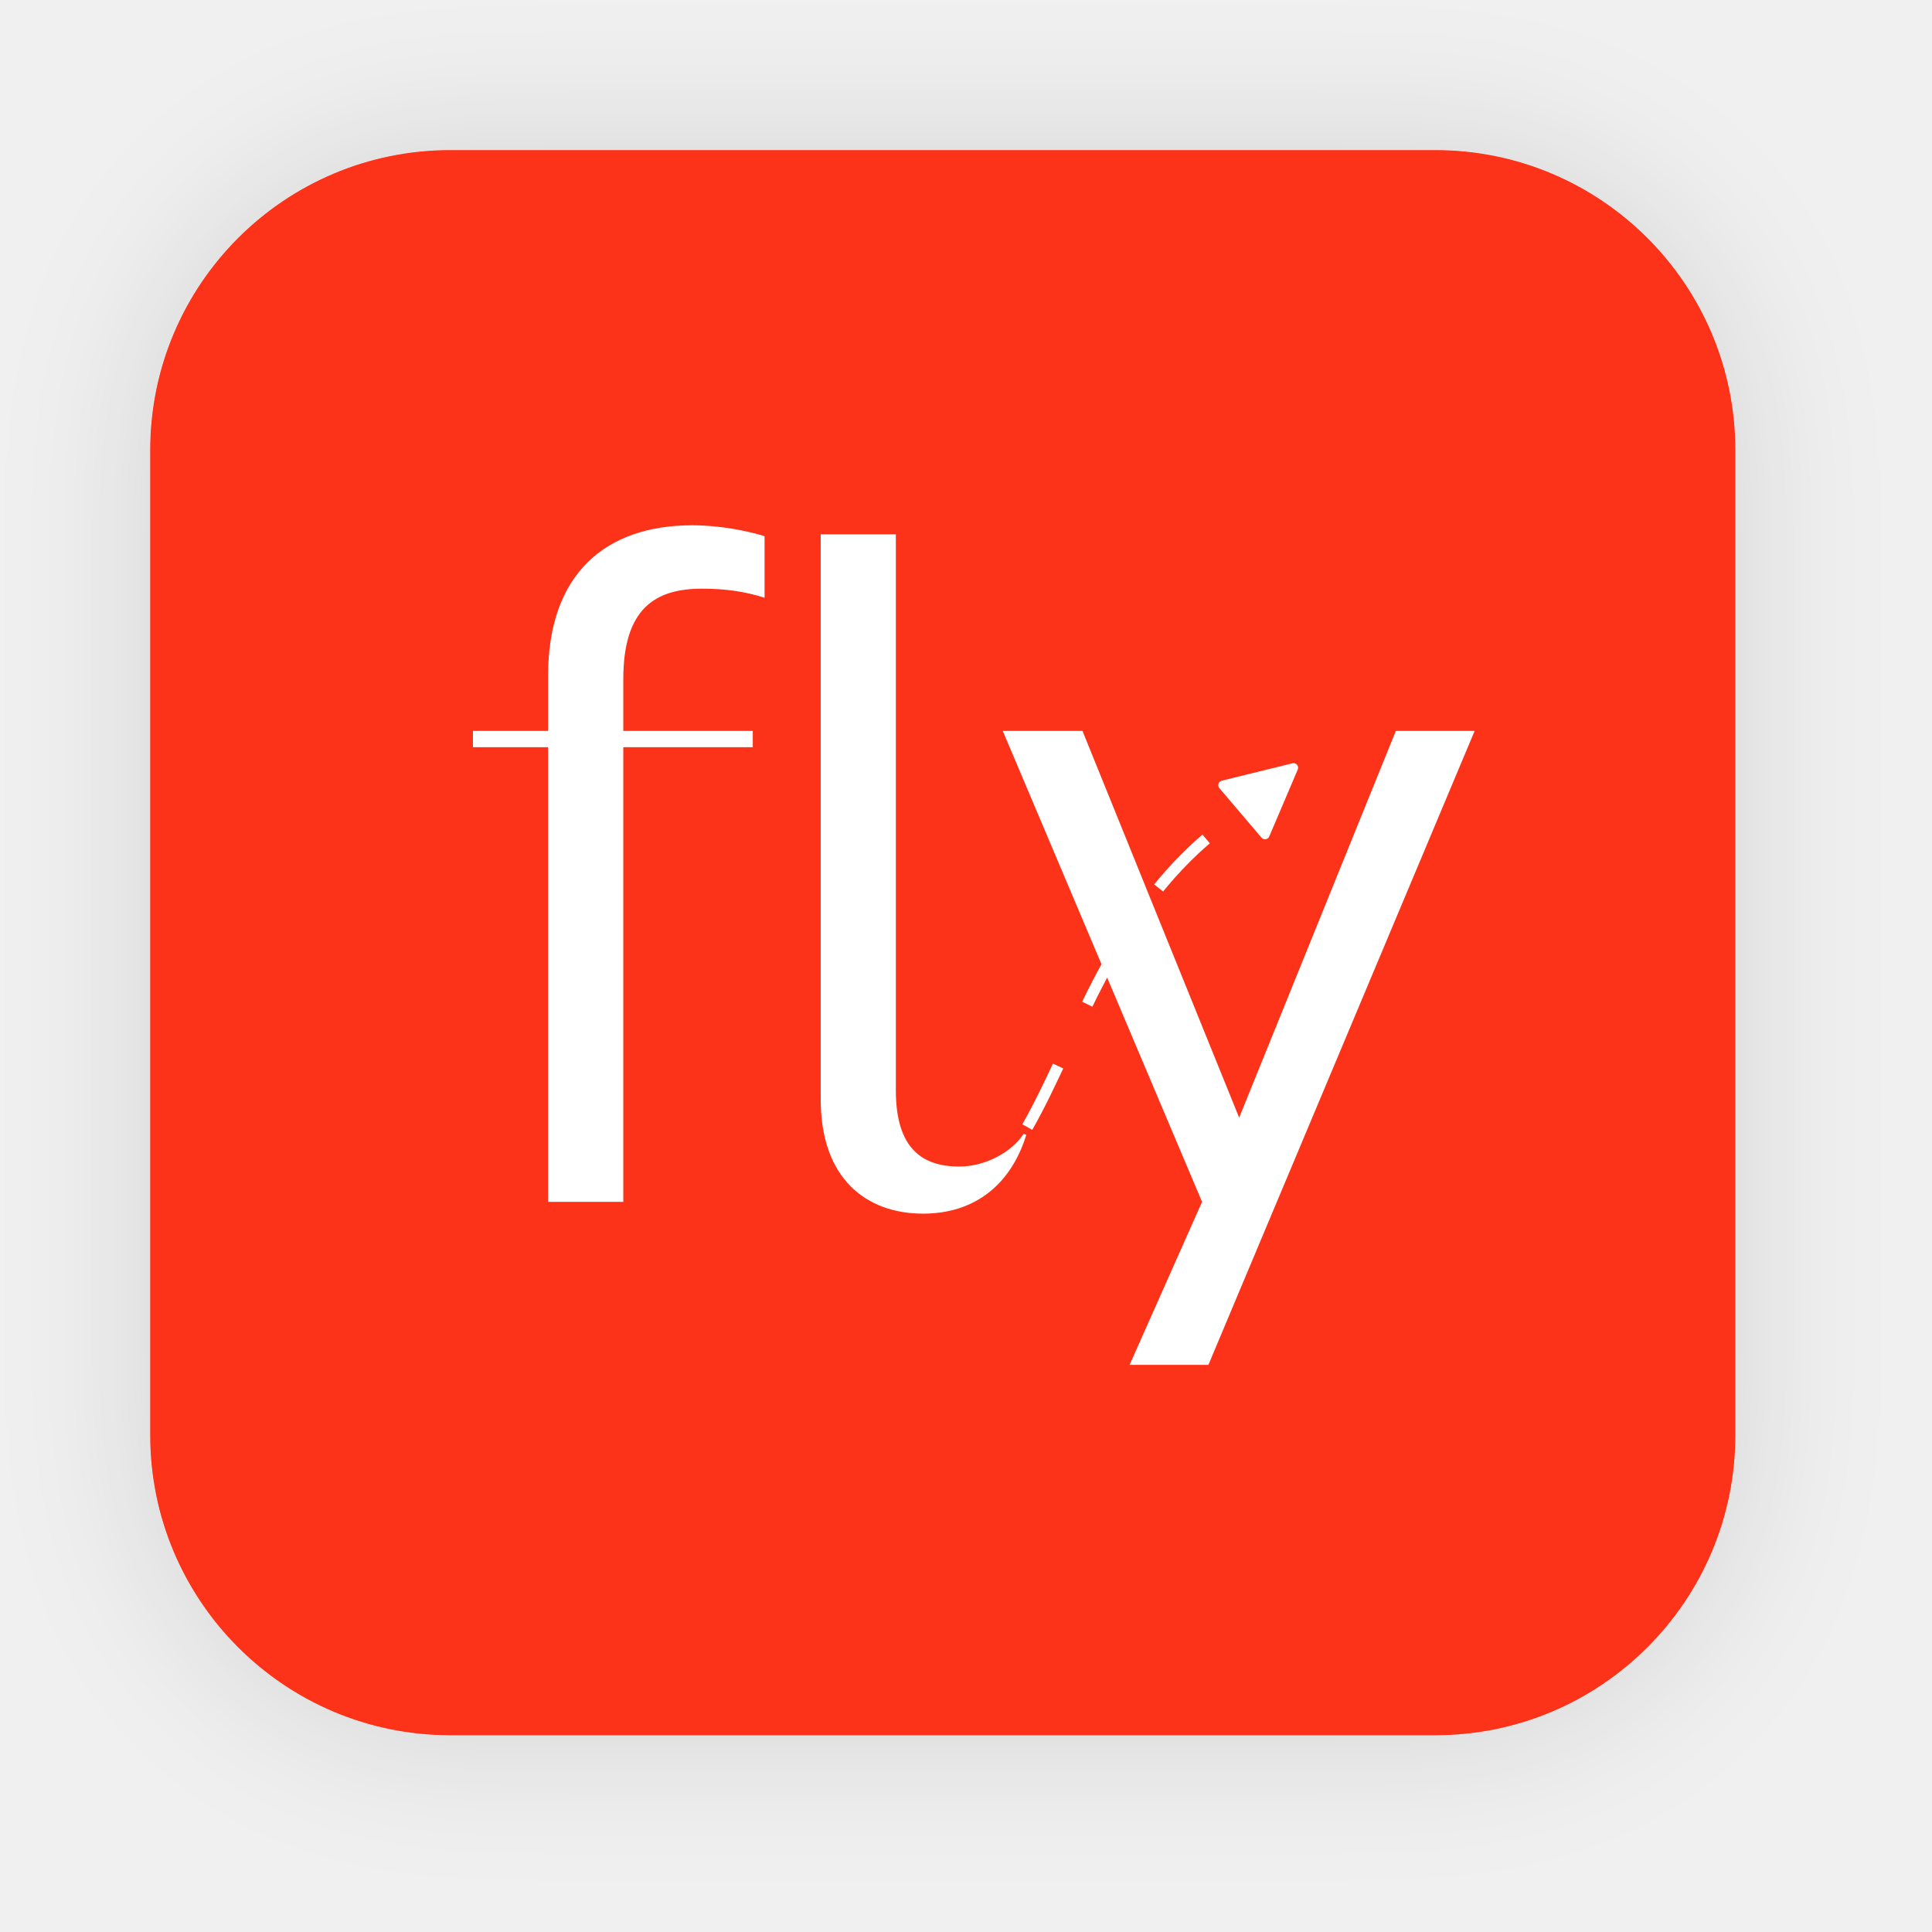
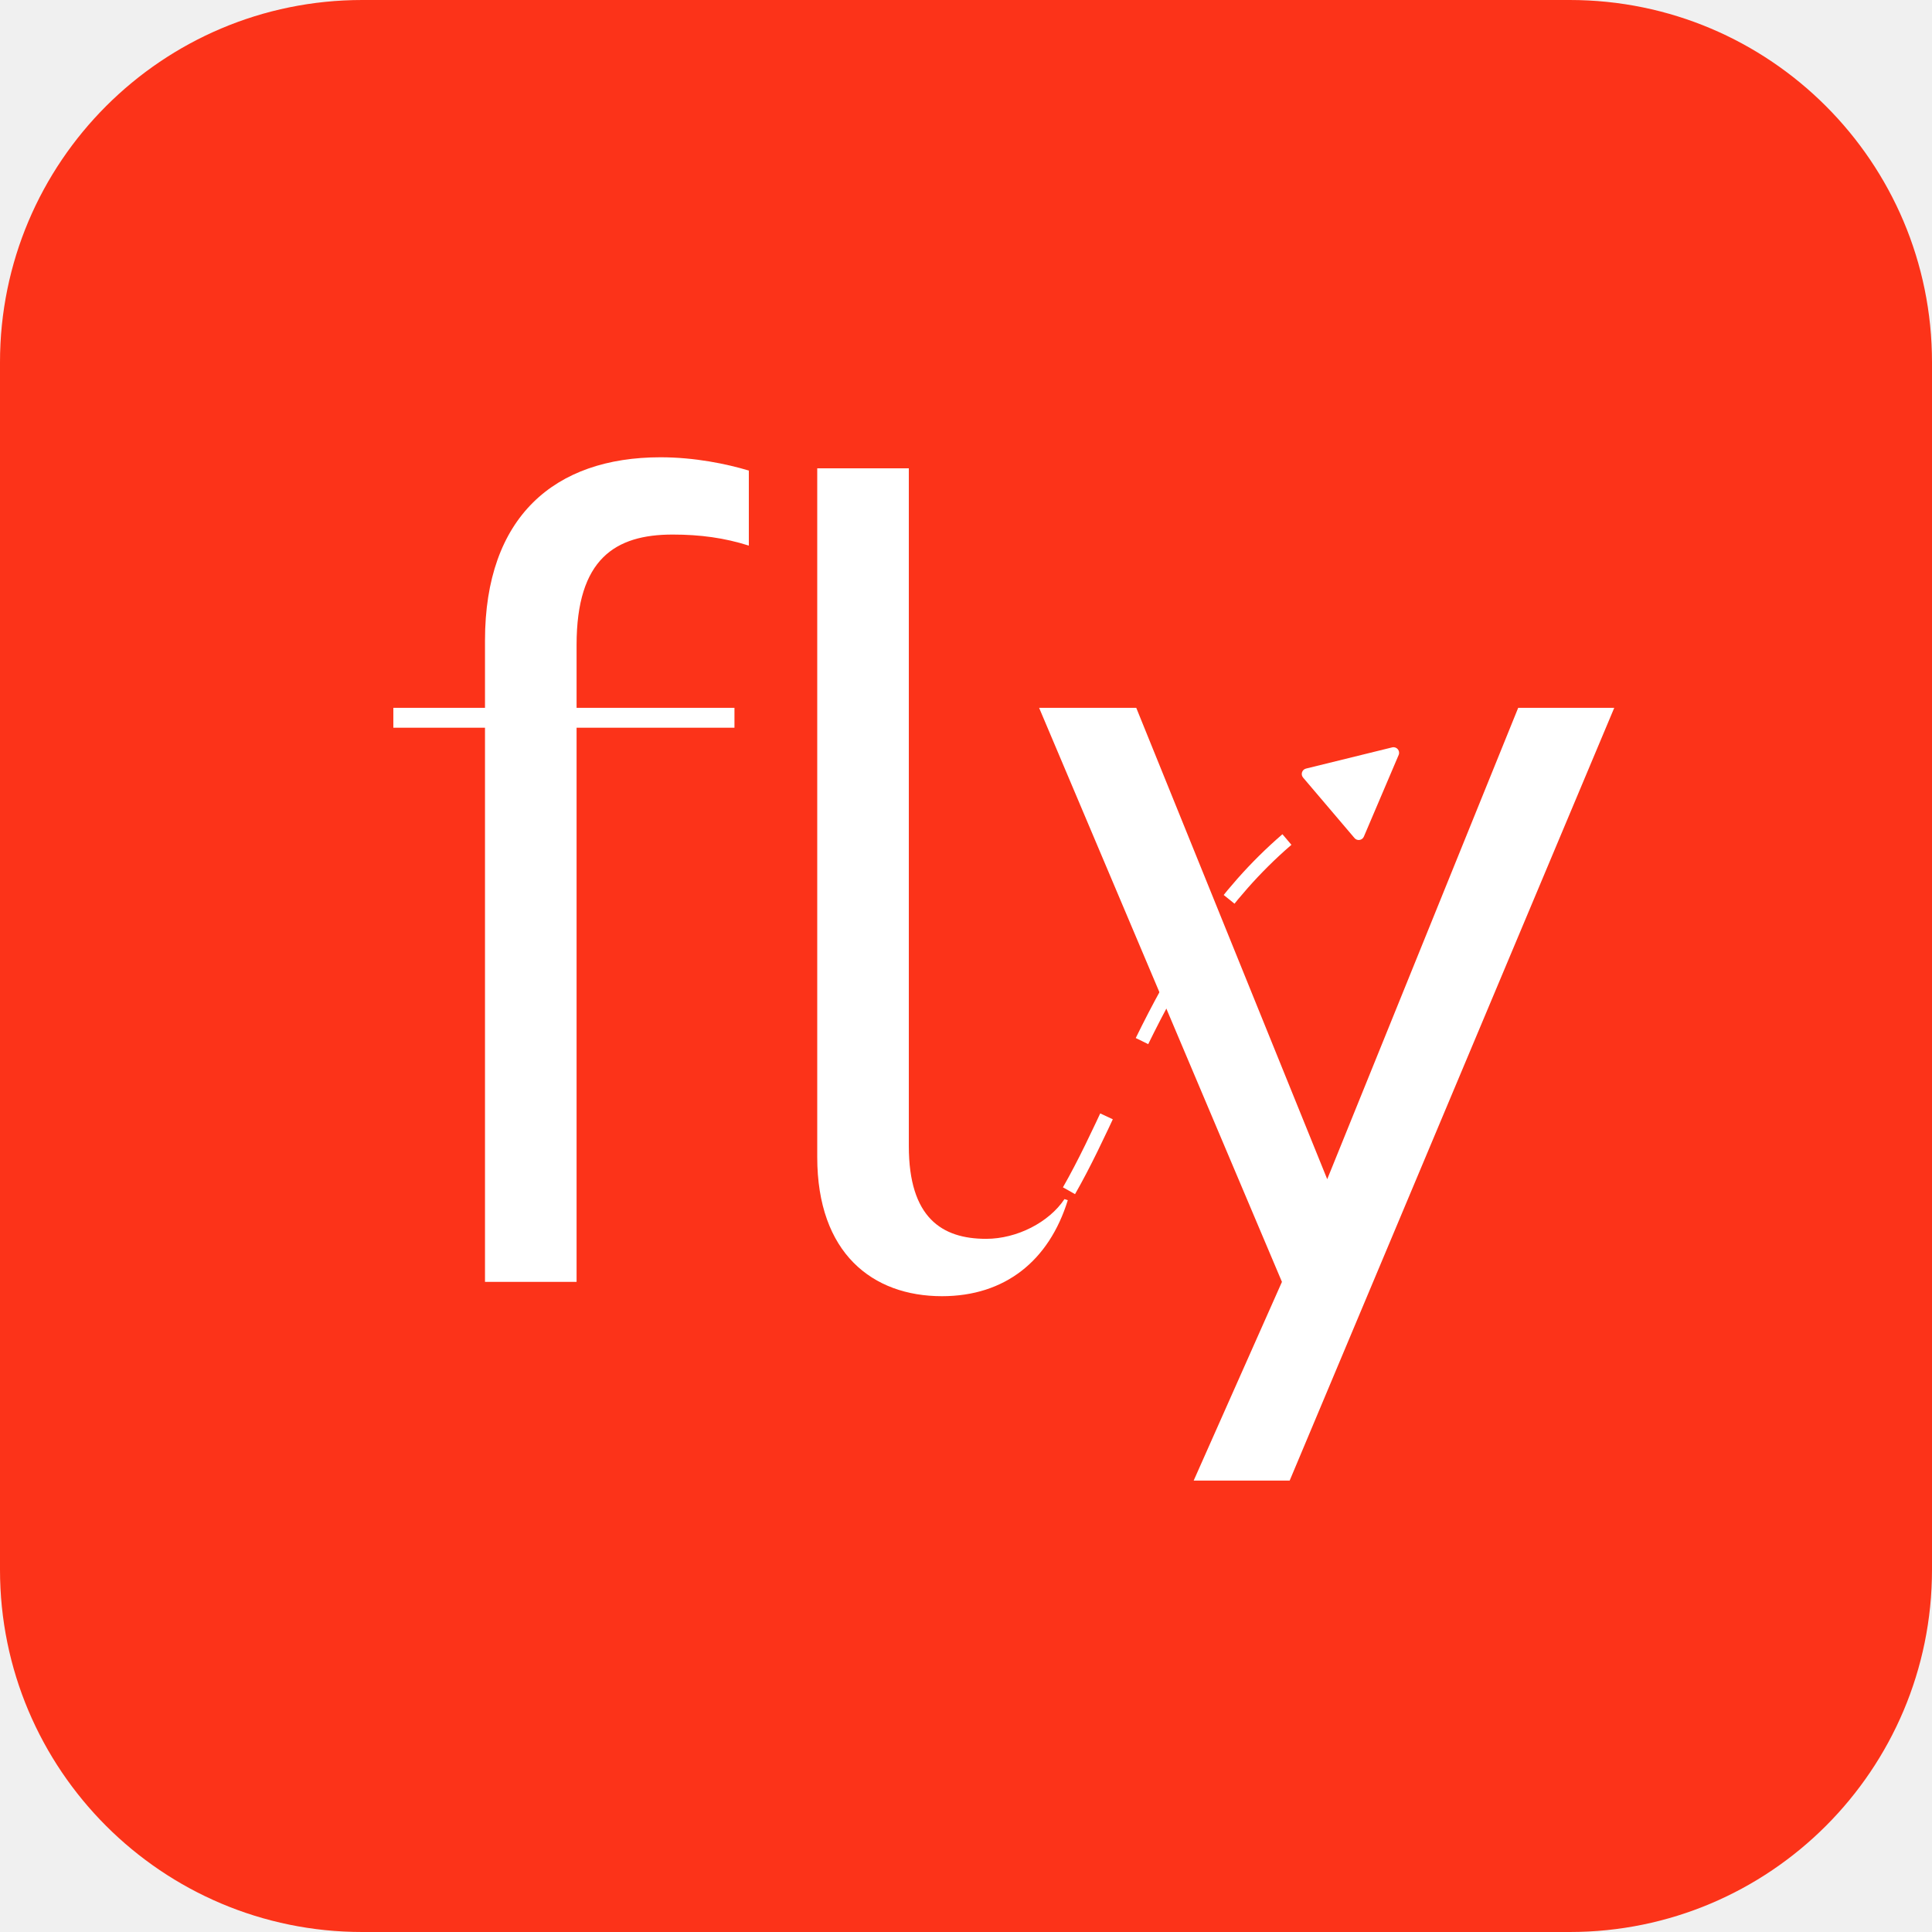
- <svg xmlns="http://www.w3.org/2000/svg" width="39" height="39" viewBox="0 0 39 39" fill="none">
-   <g filter="url(#filter0_d_276_109)">
-     <rect x="3.031" y="3.029" width="32" height="32" rx="6.06" fill="#FC3319" />
-     <path d="M11.064 13.639C11.064 11.591 12.216 10.604 13.971 10.604C14.538 10.604 15.068 10.713 15.434 10.823V12.066C15.032 11.938 14.63 11.883 14.173 11.883C13.222 11.883 12.582 12.286 12.582 13.712V14.754H15.196V15.083H12.582V24.261H11.064V15.083H9.547V14.754H11.064V13.639Z" fill="white" />
-     <path d="M18.633 24.499C17.481 24.499 16.567 23.786 16.567 22.195V10.786H18.084V22.012C18.084 23.201 18.633 23.548 19.364 23.548C19.876 23.548 20.407 23.274 20.662 22.89L20.717 22.908C20.407 23.914 19.675 24.499 18.633 24.499Z" fill="white" />
-     <path d="M22.802 27.552L24.265 24.261L20.242 14.754H21.851L25.014 22.561L28.177 14.754H29.768L24.393 27.552H22.802Z" fill="white" />
-     <path d="M25.621 16.886C25.594 16.949 25.51 16.962 25.466 16.91L24.614 15.909C24.57 15.856 24.596 15.776 24.663 15.759L26.09 15.408C26.163 15.39 26.226 15.464 26.197 15.534L25.621 16.886Z" fill="white" />
-     <path d="M20.737 22.751C21.755 20.972 22.446 18.322 24.752 16.611" stroke="white" stroke-width="0.23" stroke-dasharray="1.38 1.38" />
-   </g>
-   <defs>
-     <filter id="filter0_d_276_109" x="0.001" y="-0.001" width="38.06" height="38.06" filterUnits="userSpaceOnUse" color-interpolation-filters="sRGB">
-       <feFlood flood-opacity="0" result="BackgroundImageFix" />
-       <feColorMatrix in="SourceAlpha" type="matrix" values="0 0 0 0 0 0 0 0 0 0 0 0 0 0 0 0 0 0 127 0" result="hardAlpha" />
-       <feOffset />
-       <feGaussianBlur stdDeviation="1.515" />
-       <feComposite in2="hardAlpha" operator="out" />
-       <feColorMatrix type="matrix" values="0 0 0 0 0 0 0 0 0 0 0 0 0 0 0 0 0 0 0.12 0" />
-       <feBlend mode="normal" in2="BackgroundImageFix" result="effect1_dropShadow_276_109" />
-       <feBlend mode="normal" in="SourceGraphic" in2="effect1_dropShadow_276_109" result="shape" />
-     </filter>
-   </defs>
+ <svg xmlns="http://www.w3.org/2000/svg" width="32" height="32" viewBox="0 0 32 32" fill="none">
+   <rect width="32" height="32" rx="6" fill="#FC3319" />
+   <path d="M8.033 10.609C8.033 8.561 9.185 7.574 10.94 7.574C11.507 7.574 12.037 7.684 12.403 7.794V9.037C12.001 8.909 11.598 8.854 11.141 8.854C10.19 8.854 9.55 9.256 9.55 10.682V11.724H12.165V12.053H9.55V21.232H8.033V12.053H6.515V11.724H8.033V10.609Z" fill="white" />
+   <path d="M15.602 21.469C14.45 21.469 13.536 20.756 13.536 19.165V7.757H15.053V18.983C15.053 20.171 15.602 20.519 16.333 20.519C16.845 20.519 17.375 20.245 17.631 19.861L17.686 19.879C17.375 20.884 16.644 21.469 15.602 21.469Z" fill="white" />
+   <path d="M19.771 24.523L21.233 21.232L17.211 11.724H18.82L21.983 19.531L25.146 11.724H26.737L21.361 24.523H19.771Z" fill="white" />
+   <path d="M22.59 13.857C22.563 13.92 22.479 13.933 22.435 13.881L21.583 12.879C21.539 12.827 21.565 12.746 21.632 12.73L23.059 12.379C23.133 12.361 23.196 12.435 23.166 12.505L22.59 13.857Z" fill="white" />
+   <path d="M17.706 19.722C18.724 17.942 19.415 15.293 21.721 13.581" stroke="white" stroke-width="0.23" stroke-dasharray="1.38 1.38" />
</svg>
